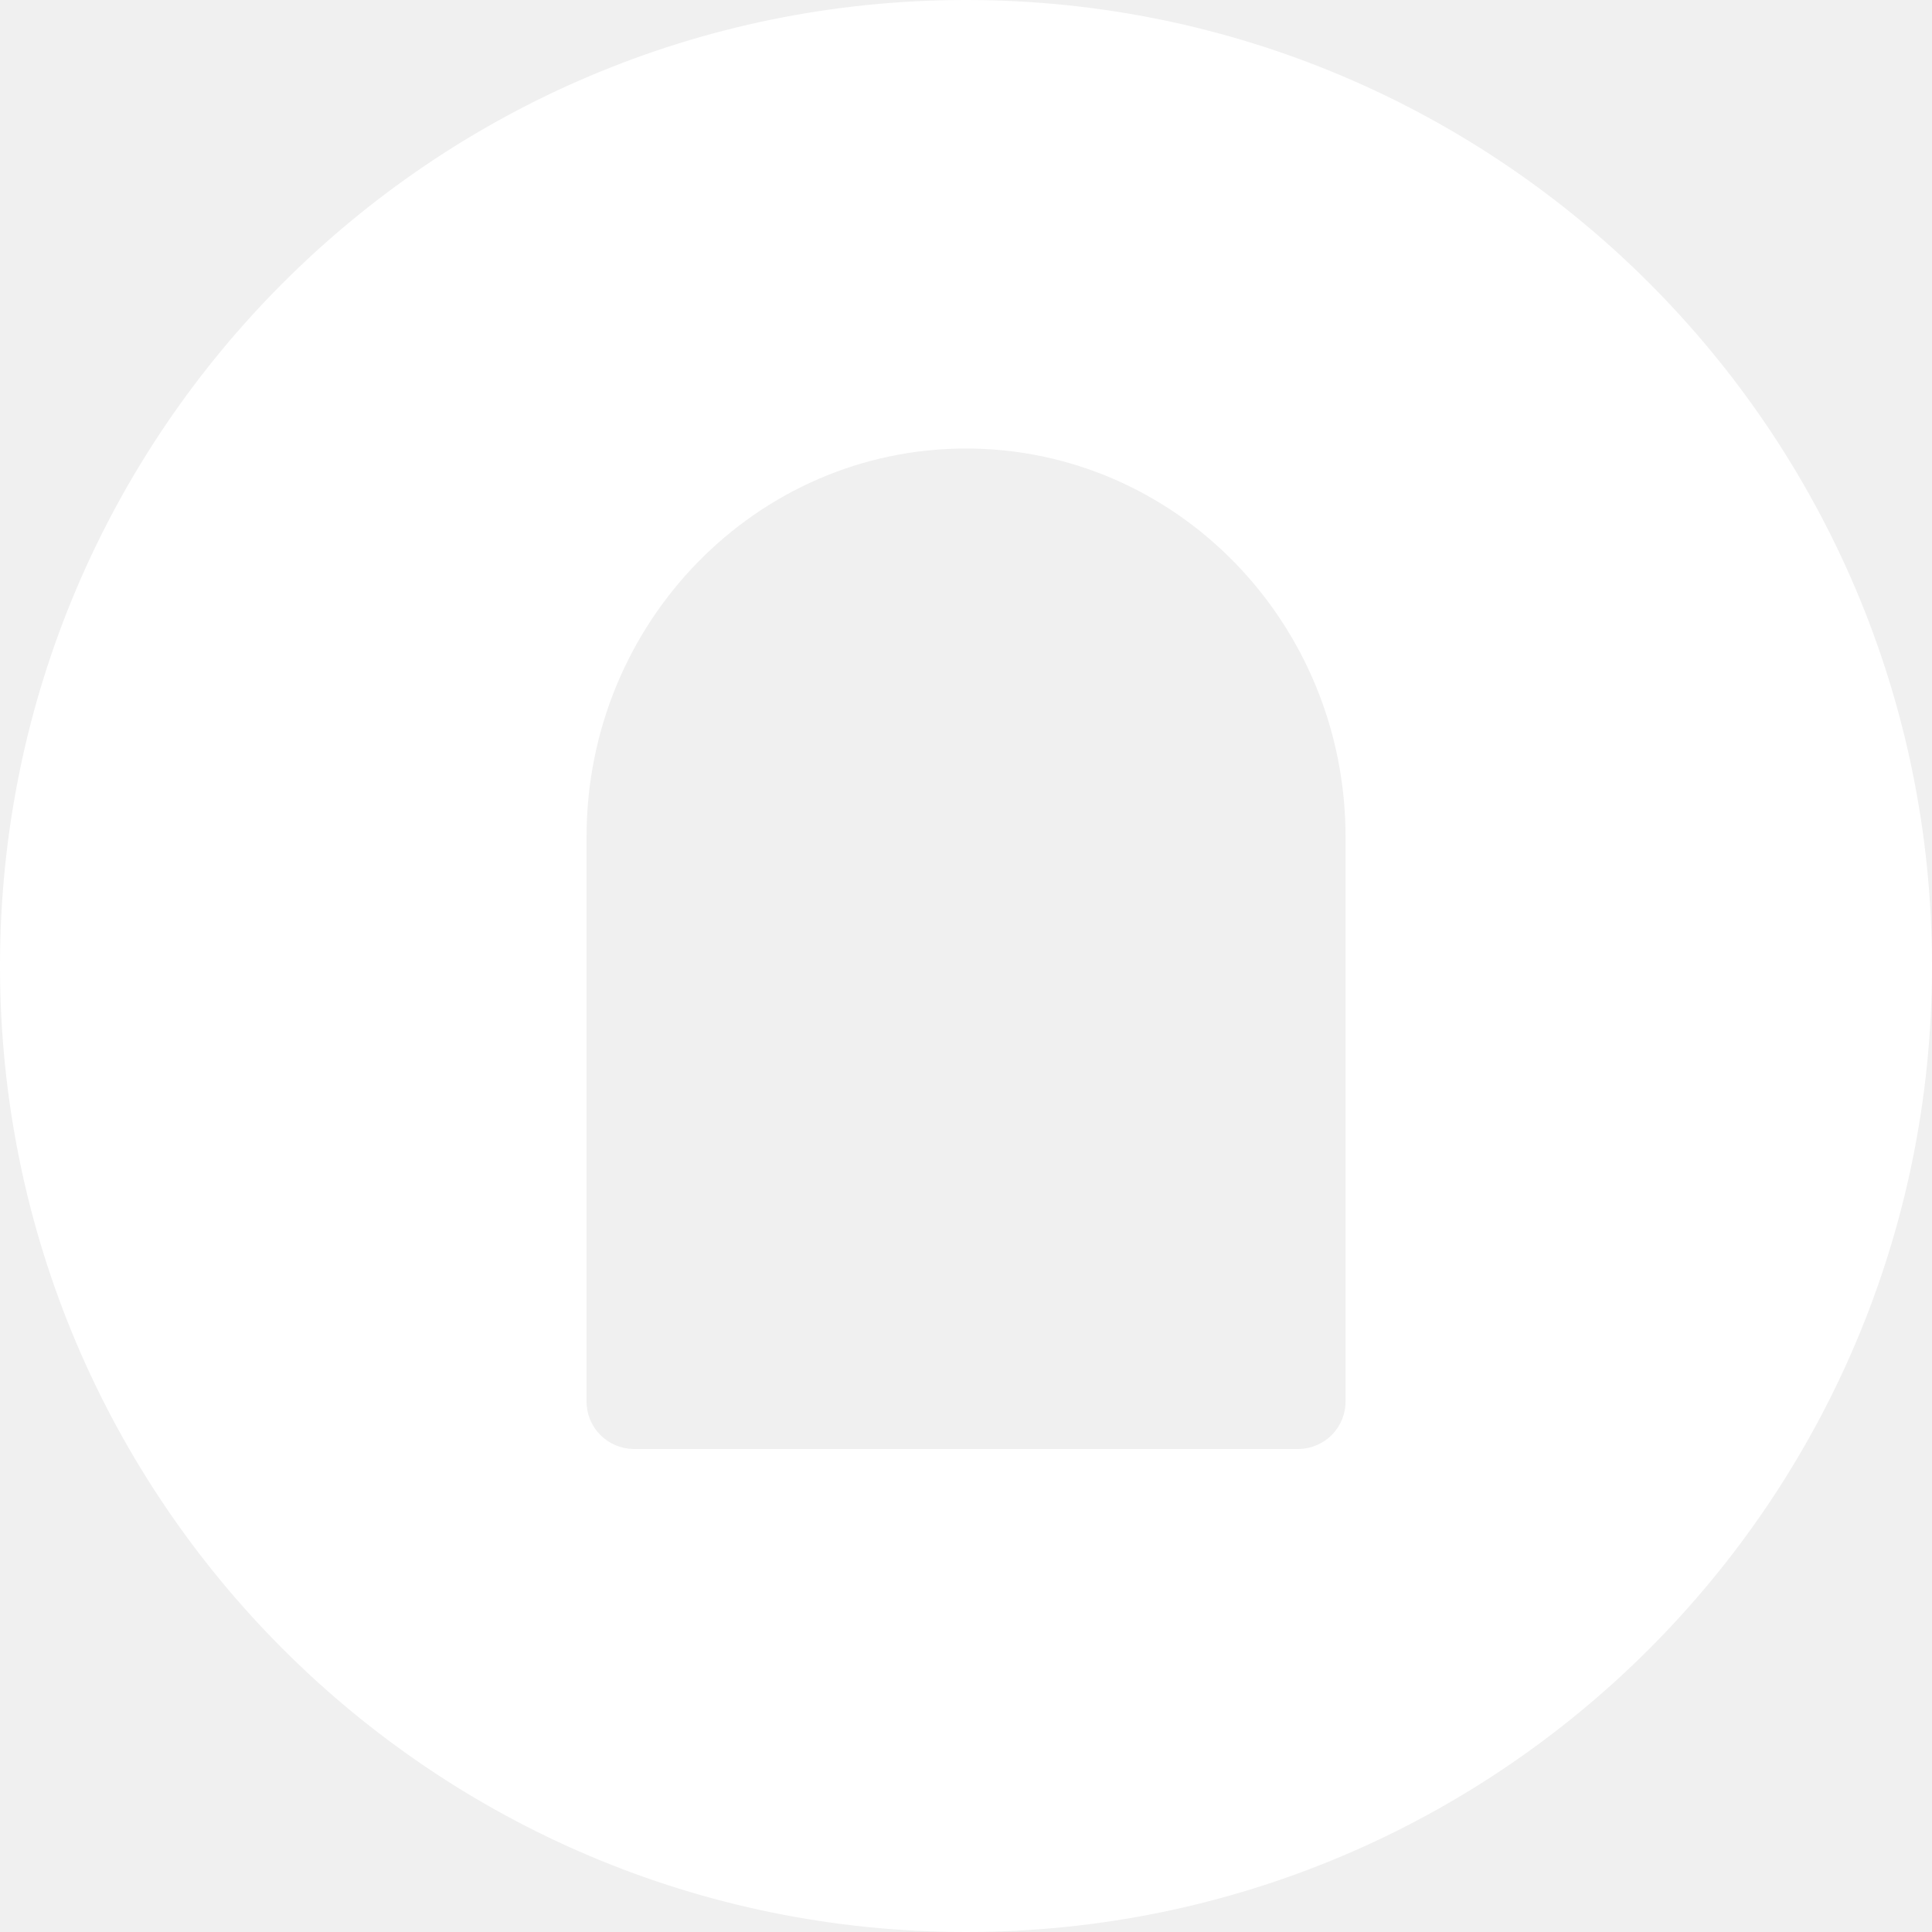
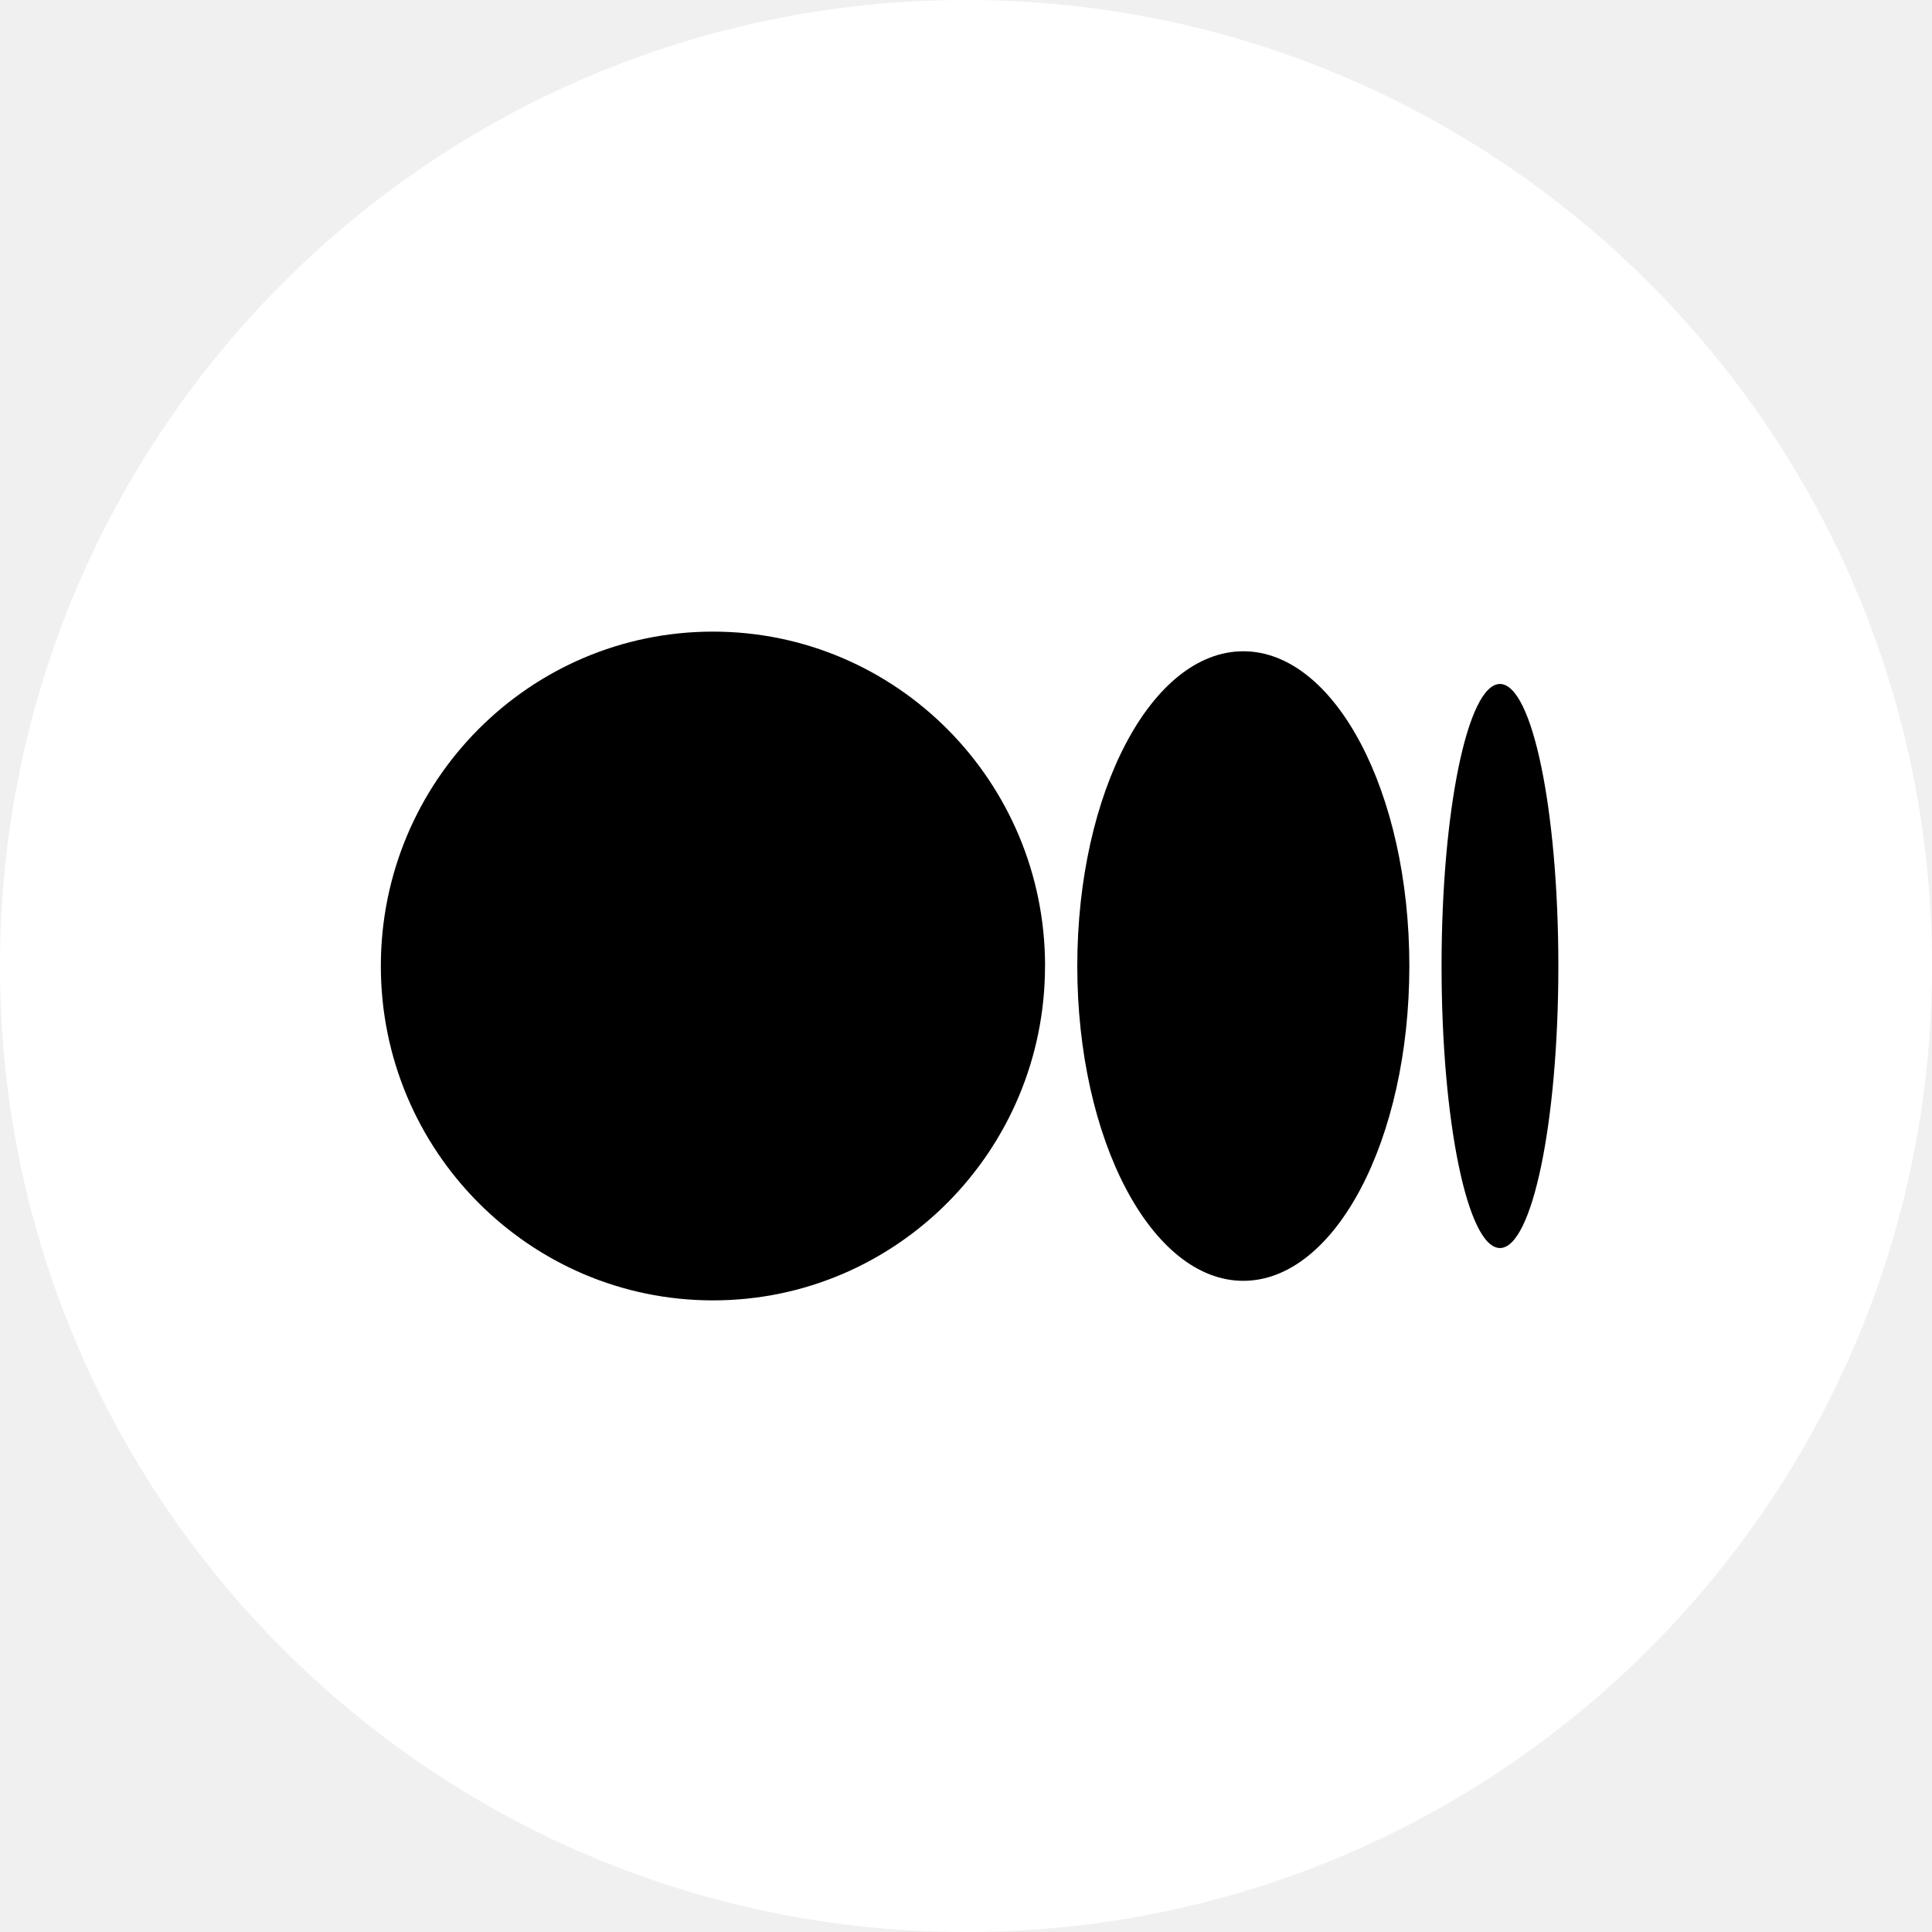
<svg xmlns="http://www.w3.org/2000/svg" viewBox="0 0 40 40" fill="none">
-   <path d="M40 20C40 8.954 31.046 0 20 0C8.954 0 0 8.954 0 20C0 31.046 8.954 40 20 40C31.046 40 40 31.046 40 20V20ZM12.144 17.328C12.144 12.888 15.662 9.286 20 9.286C24.34 9.286 27.858 12.886 27.858 17.326V29.006C27.861 29.267 27.76 29.518 27.578 29.704C27.395 29.89 27.147 29.997 26.886 30H13.116C12.987 29.998 12.859 29.971 12.74 29.921C12.622 29.87 12.514 29.796 12.424 29.703C12.333 29.611 12.262 29.502 12.214 29.381C12.166 29.262 12.142 29.133 12.144 29.004V17.328V17.328Z" fill="white" />
+   <circle cx="20" cy="20" r="20" fill="white" />
+   <path d="M21.636 20C21.636 23.823 18.558 26.923 14.761 26.923C10.964 26.923 7.885 23.823 7.885 20C7.885 16.177 10.963 13.077 14.761 13.077C18.558 13.077 21.637 16.177 21.637 20H21.636ZM29.179 20C29.179 23.599 27.641 26.518 25.741 26.518C23.843 26.518 22.304 23.599 22.304 20C22.304 16.401 23.843 13.484 25.741 13.484C27.64 13.484 29.179 16.4 29.179 20ZM32.264 20C32.264 23.224 31.724 25.839 31.055 25.839C30.387 25.839 29.846 23.225 29.846 20C29.846 16.776 30.388 14.161 31.055 14.161C31.724 14.161 32.264 16.775 32.264 20Z" fill="black" />
</svg>
